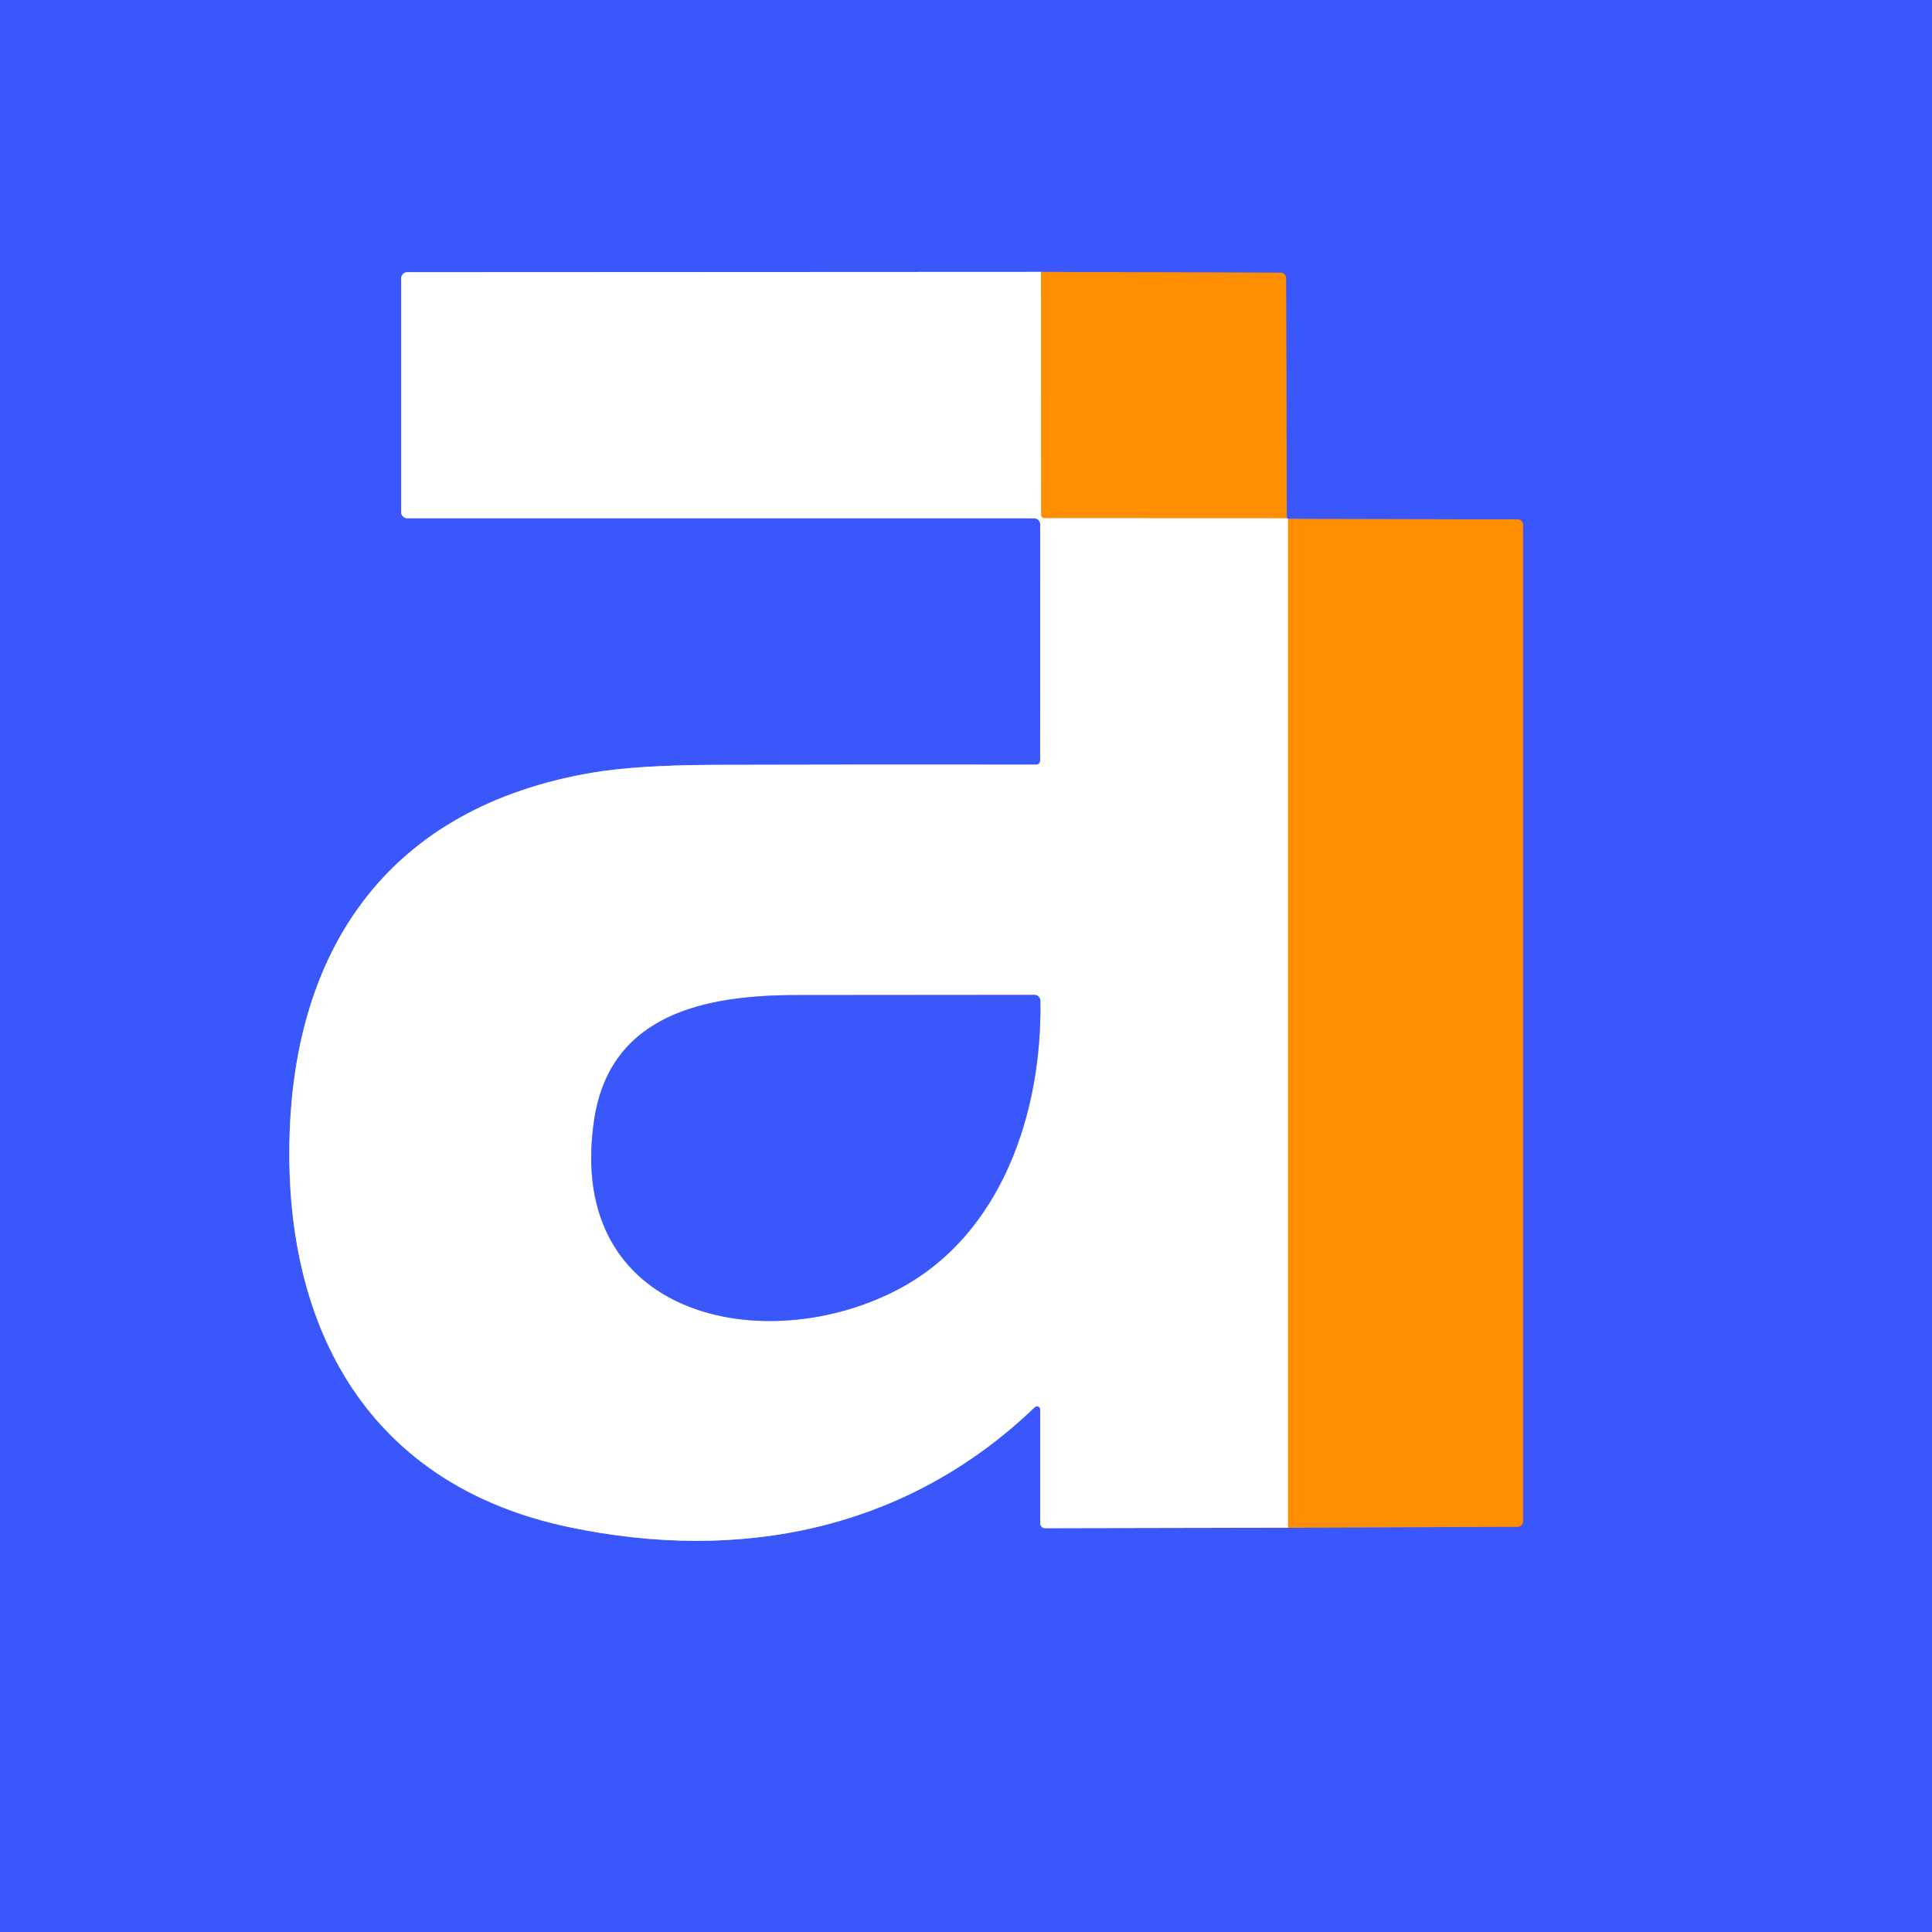
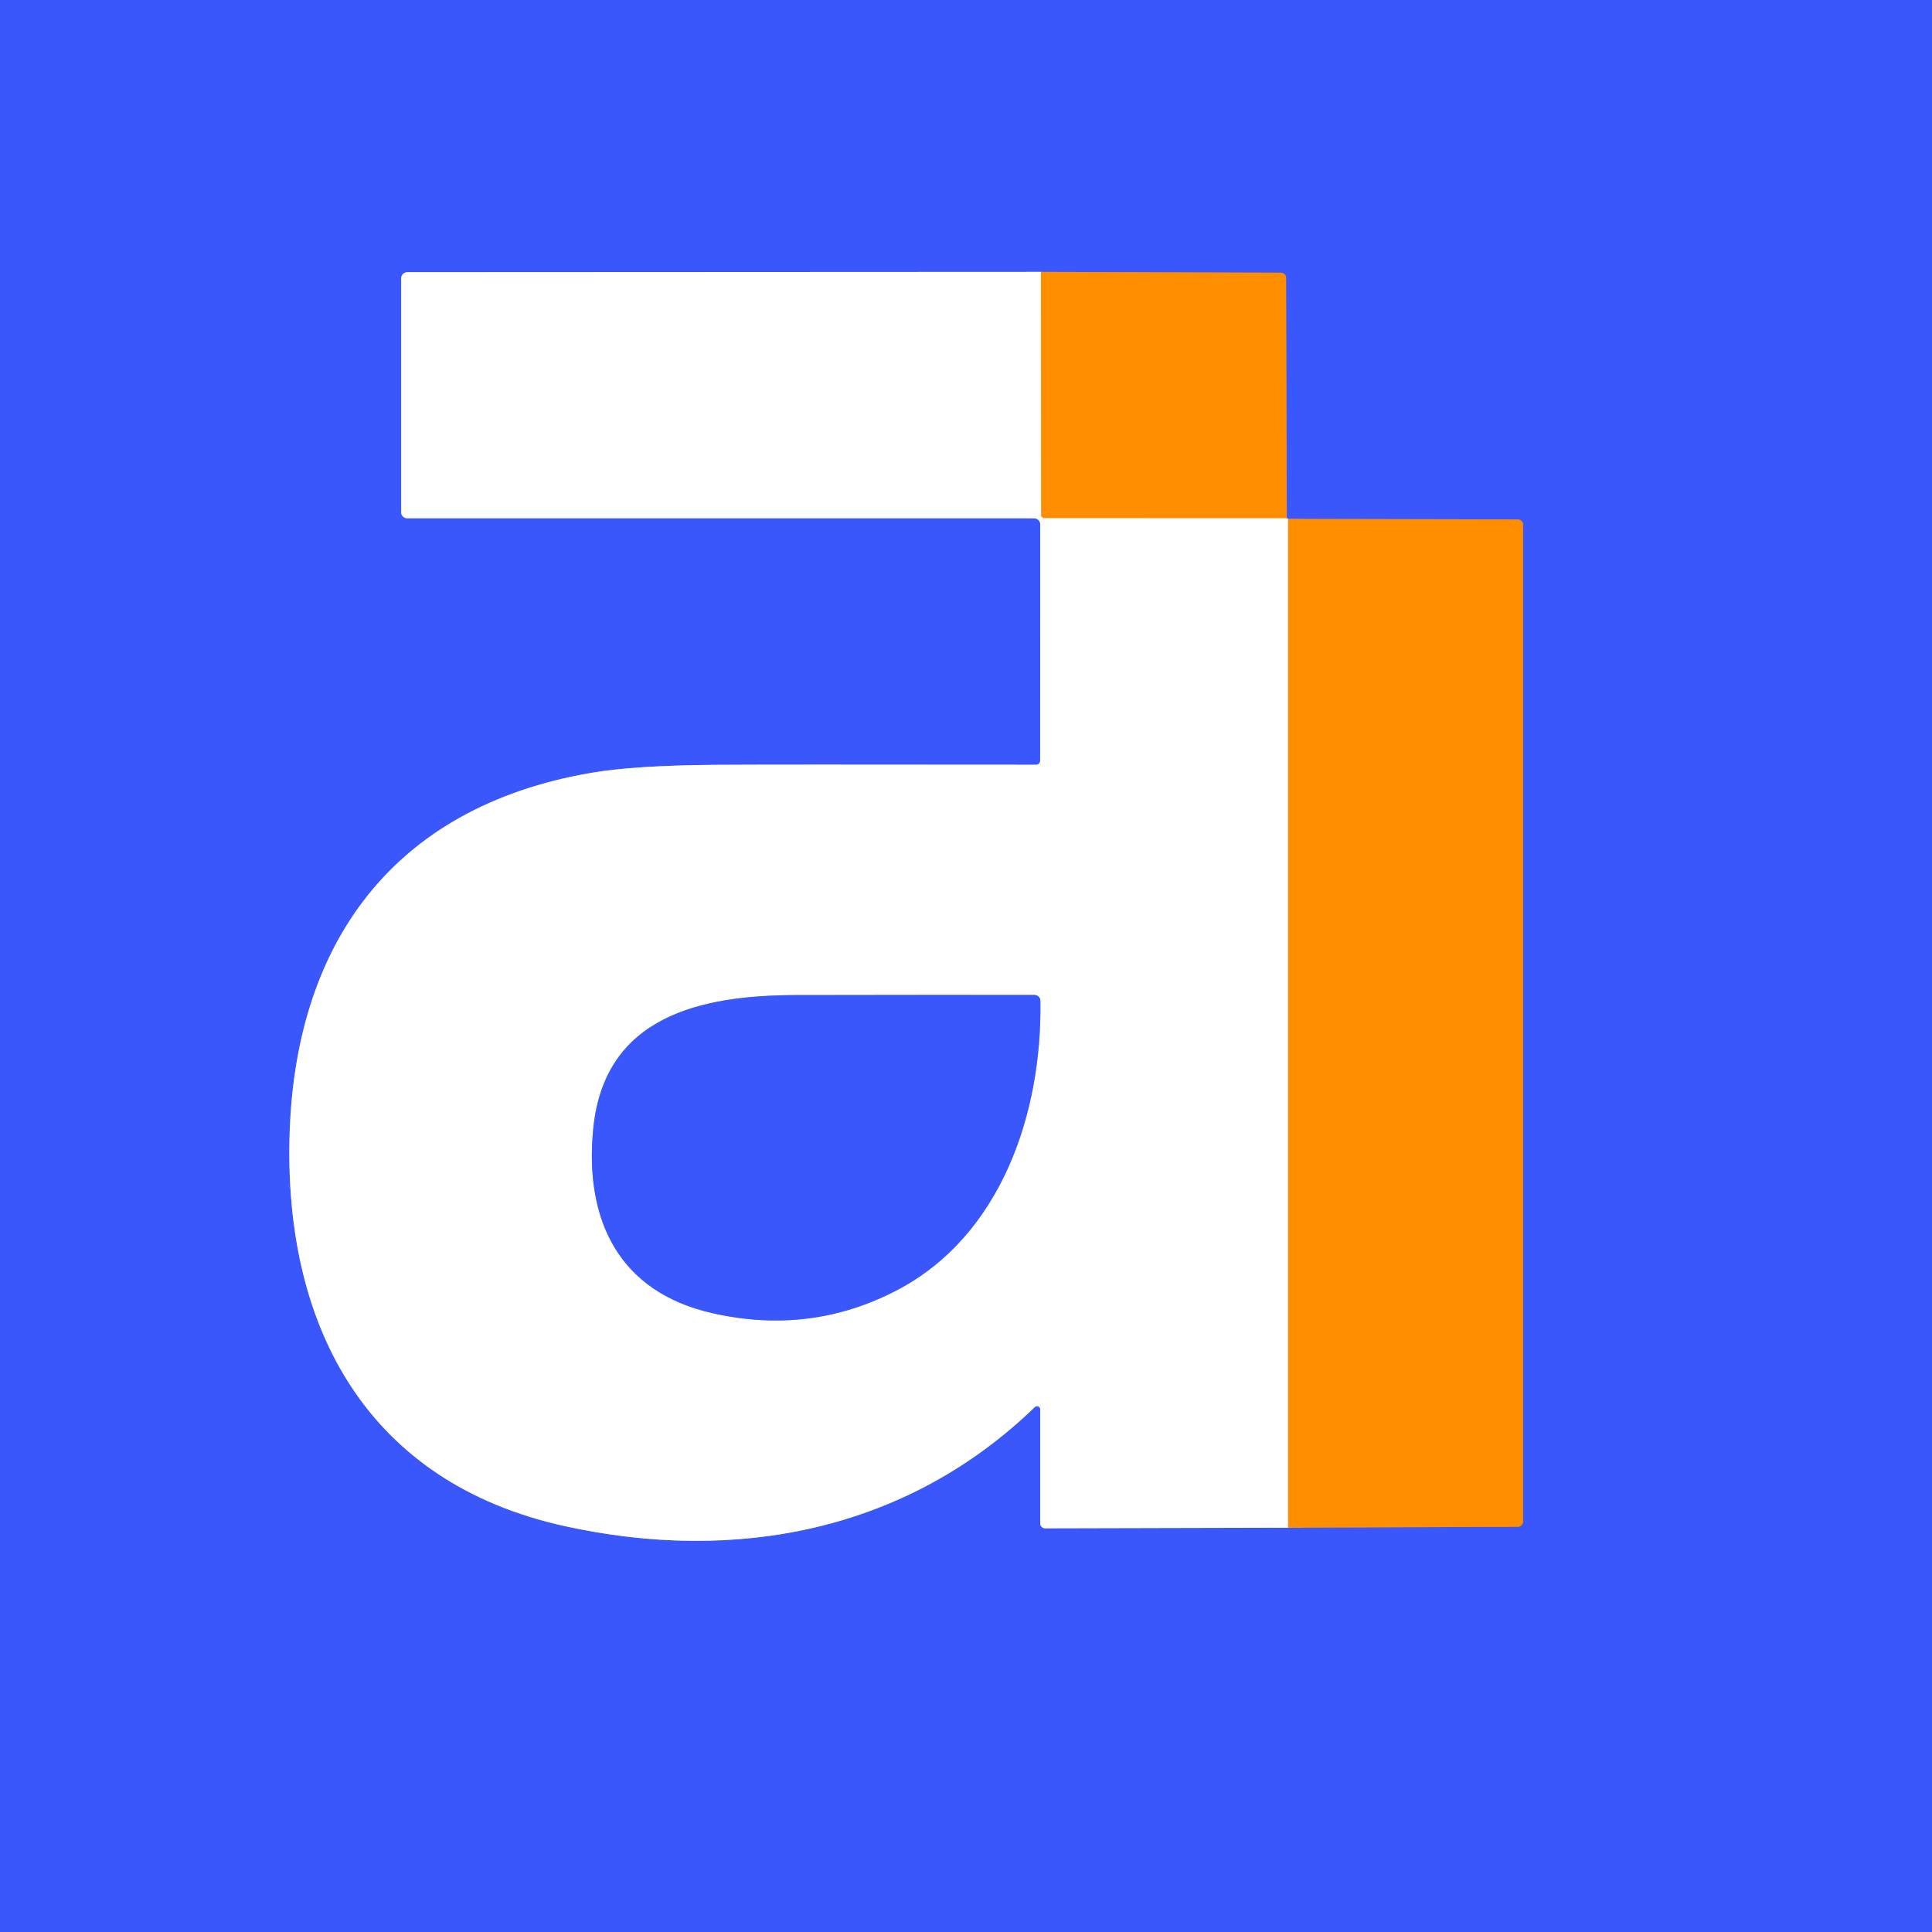
<svg xmlns="http://www.w3.org/2000/svg" version="1.1" viewBox="0.00 0.00 192.00 192.00" width="128" height="128">
  <g stroke-width="2.00" fill="none" stroke-linecap="butt">
    <path stroke="#9d727e" vector-effect="non-scaling-stroke" d="   M 128.01 151.82   L 150.83 151.73   A 0.54 0.54 0.0 0 0 151.36 151.19   L 151.36 52.15   A 0.53 0.52 90.0 0 0 150.84 51.62   L 128.01 51.57" />
    <path stroke="#9dabfe" vector-effect="non-scaling-stroke" d="   M 128.01 51.57   Q 127.95 51.53 127.88 51.49" />
    <path stroke="#9d727e" vector-effect="non-scaling-stroke" d="   M 127.88 51.49   L 127.81 27.61   A 0.51 0.51 0.0 0 0 127.30 27.10   L 103.45 27.02" />
-     <path stroke="#9dabfe" vector-effect="non-scaling-stroke" d="   M 103.45 27.02   L 40.49 27.05   A 0.62 0.61 0.0 0 0 39.87 27.66   L 39.87 50.91   A 0.59 0.59 0.0 0 0 40.46 51.50   L 102.76 51.50   A 0.62 0.61 0.0 0 1 103.38 52.11   L 103.37 75.60   A 0.39 0.39 0.0 0 1 102.98 75.99   Q 84.06 75.97 71.00 76.01   Q 63.22 76.04 58.78 76.80   C 38.81 80.23 29.23 94.02 28.77 113.18   C 28.31 132.29 36.81 147.61 56.53 151.76   C 73.41 155.31 90.01 152.16 102.84 139.84   A 0.32 0.32 0.0 0 1 103.38 140.07   L 103.38 151.40   A 0.47 0.47 0.0 0 0 103.85 151.87   L 128.01 151.82" />
+     <path stroke="#9dabfe" vector-effect="non-scaling-stroke" d="   M 103.45 27.02   L 40.49 27.05   A 0.62 0.61 0.0 0 0 39.87 27.66   L 39.87 50.91   A 0.59 0.59 0.0 0 0 40.46 51.50   L 102.76 51.50   A 0.62 0.61 0.0 0 1 103.38 52.11   L 103.37 75.60   A 0.40 0.39 -90.0 0 1 102.98 76.00   Q 76.08 75.97 71.00 76.01   Q 63.07 76.07 58.78 76.80   C 38.84 80.21 29.20 94.03 28.77 113.18   C 28.34 132.10 36.61 147.36 56.11 151.66   C 72.98 155.38 90.01 152.25 102.84 139.83   A 0.32 0.32 0.0 0 1 103.38 140.06   L 103.38 151.40   A 0.48 0.47 -90.0 0 0 103.85 151.88   L 128.01 151.82" />
    <path stroke="#ffc680" vector-effect="non-scaling-stroke" d="   M 103.45 27.02   L 103.47 51.18   A 0.30 0.30 0.0 0 0 103.77 51.48   L 127.88 51.49" />
    <path stroke="#ffc680" vector-effect="non-scaling-stroke" d="   M 128.01 51.57   L 128.01 151.82" />
-     <path stroke="#9dabfe" vector-effect="non-scaling-stroke" d="   M 102.81 98.87   Q 90.33 98.87 79.12 98.89   C 70.22 98.90 60.61 100.69 59.04 111.33   C 56.13 130.98 76.01 135.06 89.21 128.16   C 99.60 122.72 103.58 110.45 103.39 99.45   A 0.59 0.58 89.5 0 0 102.81 98.87" />
+     <path stroke="#9dabfe" vector-effect="non-scaling-stroke" d="   M 102.81 98.88   Q 95.49 98.86 79.13 98.89   C 69.67 98.91 60.04 100.95 58.95 112.22   C 58.08 121.22 61.48 128.39 70.79 130.50   Q 80.52 132.71 89.12 128.23   C 99.54 122.79 103.58 110.53 103.39 99.45   A 0.58 0.58 0.0 0 0 102.81 98.88" />
  </g>
-   <path fill="#3a57fc" d="   M 192.00 0.00   L 192.00 192.00   L 0.00 192.00   L 0.00 0.00   L 192.00 0.00   Z   M 128.01 151.82   L 150.83 151.73   A 0.54 0.54 0.0 0 0 151.36 151.19   L 151.36 52.15   A 0.53 0.52 90.0 0 0 150.84 51.62   L 128.01 51.57   Q 127.95 51.53 127.88 51.49   L 127.81 27.61   A 0.51 0.51 0.0 0 0 127.30 27.10   L 103.45 27.02   L 40.49 27.05   A 0.62 0.61 0.0 0 0 39.87 27.66   L 39.87 50.91   A 0.59 0.59 0.0 0 0 40.46 51.50   L 102.76 51.50   A 0.62 0.61 0.0 0 1 103.38 52.11   L 103.37 75.60   A 0.39 0.39 0.0 0 1 102.98 75.99   Q 84.06 75.97 71.00 76.01   Q 63.22 76.04 58.78 76.80   C 38.81 80.23 29.23 94.02 28.77 113.18   C 28.31 132.29 36.81 147.61 56.53 151.76   C 73.41 155.31 90.01 152.16 102.84 139.84   A 0.32 0.32 0.0 0 1 103.38 140.07   L 103.38 151.40   A 0.47 0.47 0.0 0 0 103.85 151.87   L 128.01 151.82   Z" />
-   <path fill="#ffffff" d="   M 103.45 27.02   L 103.47 51.18   A 0.30 0.30 0.0 0 0 103.77 51.48   L 127.88 51.49   Q 127.95 51.53 128.01 51.57   L 128.01 151.82   L 103.85 151.87   A 0.47 0.47 0.0 0 1 103.38 151.40   L 103.38 140.07   A 0.32 0.32 0.0 0 0 102.84 139.84   C 90.01 152.16 73.41 155.31 56.53 151.76   C 36.81 147.61 28.31 132.29 28.77 113.18   C 29.23 94.02 38.81 80.23 58.78 76.80   Q 63.22 76.04 71.00 76.01   Q 84.06 75.97 102.98 75.99   A 0.39 0.39 0.0 0 0 103.37 75.60   L 103.38 52.11   A 0.62 0.61 -0.0 0 0 102.76 51.50   L 40.46 51.50   A 0.59 0.59 0.0 0 1 39.87 50.91   L 39.87 27.66   A 0.62 0.61 -0.0 0 1 40.49 27.05   L 103.45 27.02   Z   M 102.81 98.87   Q 90.33 98.87 79.12 98.89   C 70.22 98.90 60.61 100.69 59.04 111.33   C 56.13 130.98 76.01 135.06 89.21 128.16   C 99.60 122.72 103.58 110.45 103.39 99.45   A 0.59 0.58 89.5 0 0 102.81 98.87   Z" />
+   <path fill="#3a57fc" d="   M 192.00 0.00   L 192.00 192.00   L 0.00 192.00   L 0.00 0.00   L 192.00 0.00   Z   M 128.01 151.82   L 150.83 151.73   A 0.54 0.54 0.0 0 0 151.36 151.19   L 151.36 52.15   A 0.53 0.52 90.0 0 0 150.84 51.62   L 128.01 51.57   Q 127.95 51.53 127.88 51.49   L 127.81 27.61   A 0.51 0.51 0.0 0 0 127.30 27.10   L 103.45 27.02   L 40.49 27.05   A 0.62 0.61 0.0 0 0 39.87 27.66   L 39.87 50.91   A 0.59 0.59 0.0 0 0 40.46 51.50   L 102.76 51.50   A 0.62 0.61 0.0 0 1 103.38 52.11   L 103.37 75.60   A 0.40 0.39 -90.0 0 1 102.98 76.00   Q 76.08 75.97 71.00 76.01   Q 63.07 76.07 58.78 76.80   C 38.84 80.21 29.20 94.03 28.77 113.18   C 28.34 132.10 36.61 147.36 56.11 151.66   C 72.98 155.38 90.01 152.25 102.84 139.83   A 0.32 0.32 0.0 0 1 103.38 140.06   L 103.38 151.40   A 0.48 0.47 -90.0 0 0 103.85 151.88   L 128.01 151.82   Z" />
+   <path fill="#ffffff" d="   M 103.45 27.02   L 103.47 51.18   A 0.30 0.30 0.0 0 0 103.77 51.48   L 127.88 51.49   Q 127.95 51.53 128.01 51.57   L 128.01 151.82   L 103.85 151.88   A 0.48 0.47 -90.0 0 1 103.38 151.40   L 103.38 140.06   A 0.32 0.32 0.0 0 0 102.84 139.83   C 90.01 152.25 72.98 155.38 56.11 151.66   C 36.61 147.36 28.34 132.10 28.77 113.18   C 29.20 94.03 38.84 80.21 58.78 76.80   Q 63.07 76.07 71.00 76.01   Q 76.08 75.97 102.98 76.00   A 0.40 0.39 -90.0 0 0 103.37 75.60   L 103.38 52.11   A 0.62 0.61 -0.0 0 0 102.76 51.50   L 40.46 51.50   A 0.59 0.59 0.0 0 1 39.87 50.91   L 39.87 27.66   A 0.62 0.61 -0.0 0 1 40.49 27.05   L 103.45 27.02   Z   M 102.81 98.88   Q 95.49 98.86 79.13 98.89   C 69.67 98.91 60.04 100.95 58.95 112.22   C 58.08 121.22 61.48 128.39 70.79 130.50   Q 80.52 132.71 89.12 128.23   C 99.54 122.79 103.58 110.53 103.39 99.45   A 0.58 0.58 0.0 0 0 102.81 98.88   Z" />
  <path fill="#ff8d00" d="   M 127.88 51.49   L 103.77 51.48   A 0.30 0.30 0.0 0 1 103.47 51.18   L 103.45 27.02   L 127.30 27.10   A 0.51 0.51 0.0 0 1 127.81 27.61   L 127.88 51.49   Z" />
  <path fill="#ff8d00" d="   M 128.01 151.82   L 128.01 51.57   L 150.84 51.62   A 0.53 0.52 -90.0 0 1 151.36 52.15   L 151.36 151.19   A 0.54 0.54 0.0 0 1 150.83 151.73   L 128.01 151.82   Z" />
-   <path fill="#3a57fc" d="   M 103.39 99.45   C 103.58 110.45 99.60 122.72 89.21 128.16   C 76.01 135.06 56.13 130.98 59.04 111.33   C 60.61 100.69 70.22 98.90 79.12 98.89   Q 90.33 98.87 102.81 98.87   A 0.59 0.58 89.5 0 1 103.39 99.45   Z" />
+   <path fill="#3a57fc" d="   M 103.39 99.45   C 103.58 110.53 99.54 122.79 89.12 128.23   Q 80.52 132.71 70.79 130.50   C 61.48 128.39 58.08 121.22 58.95 112.22   C 60.04 100.95 69.67 98.91 79.13 98.89   Q 95.49 98.86 102.81 98.88   A 0.58 0.58 0.0 0 1 103.39 99.45   Z" />
</svg>
